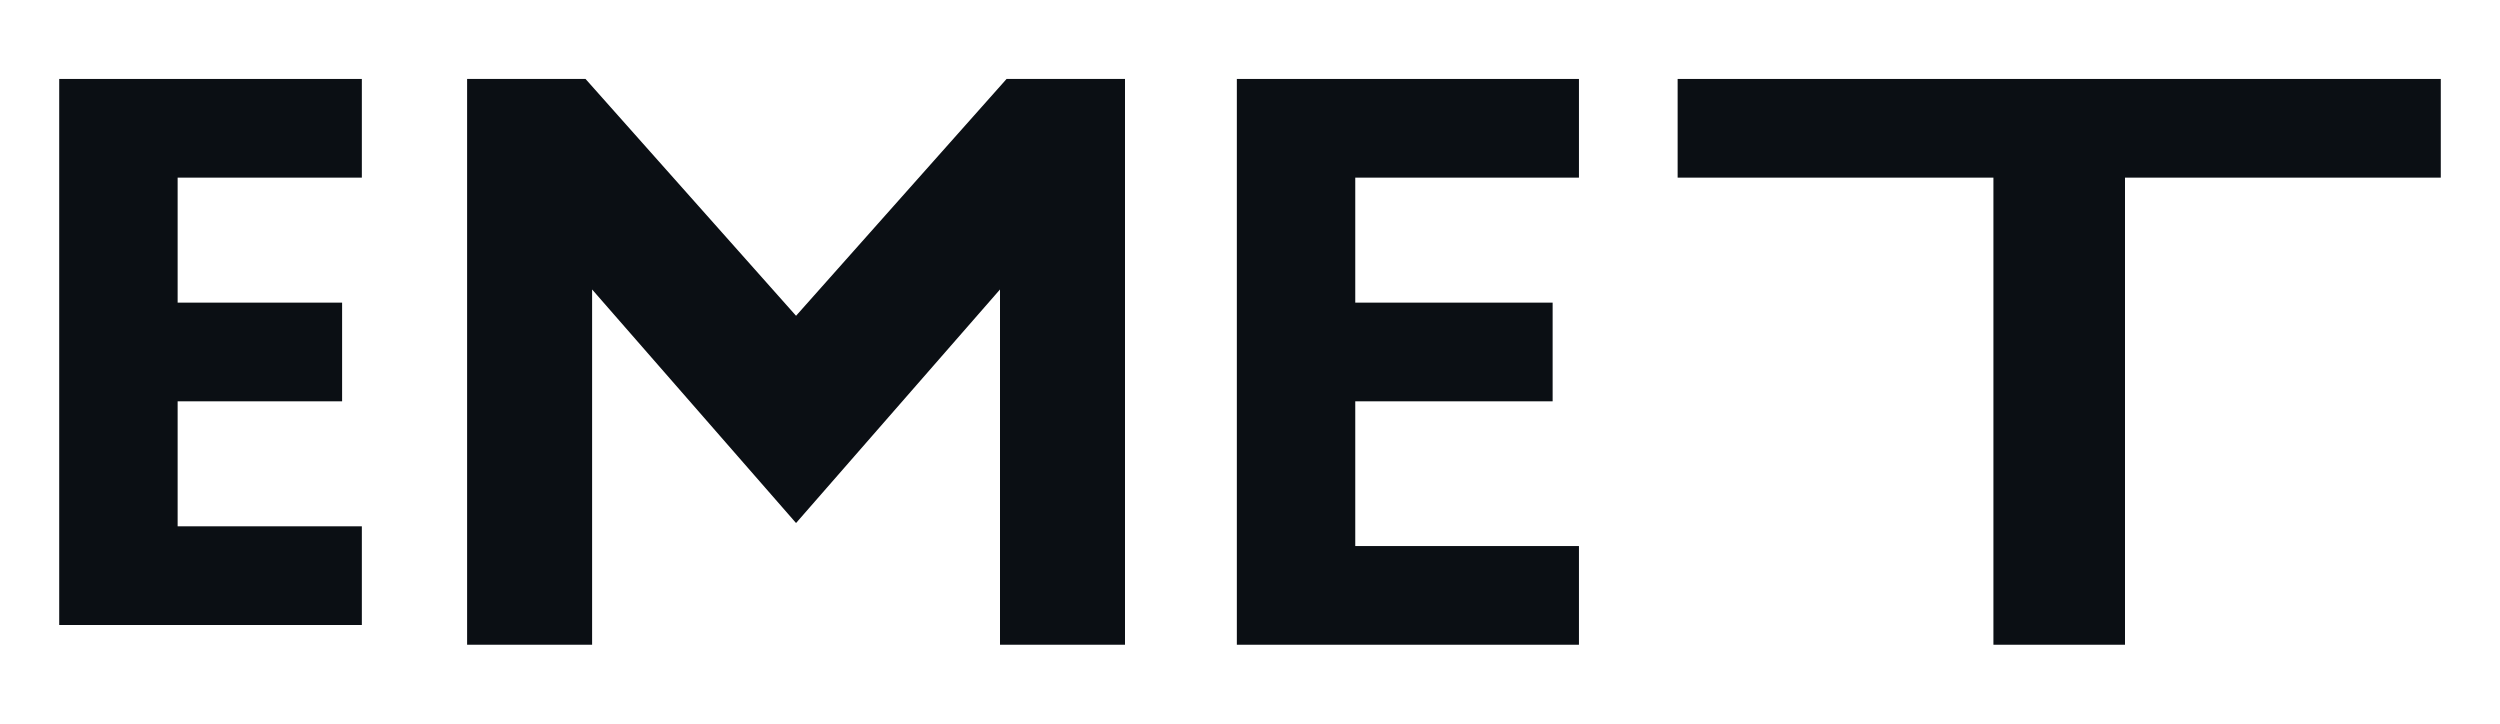
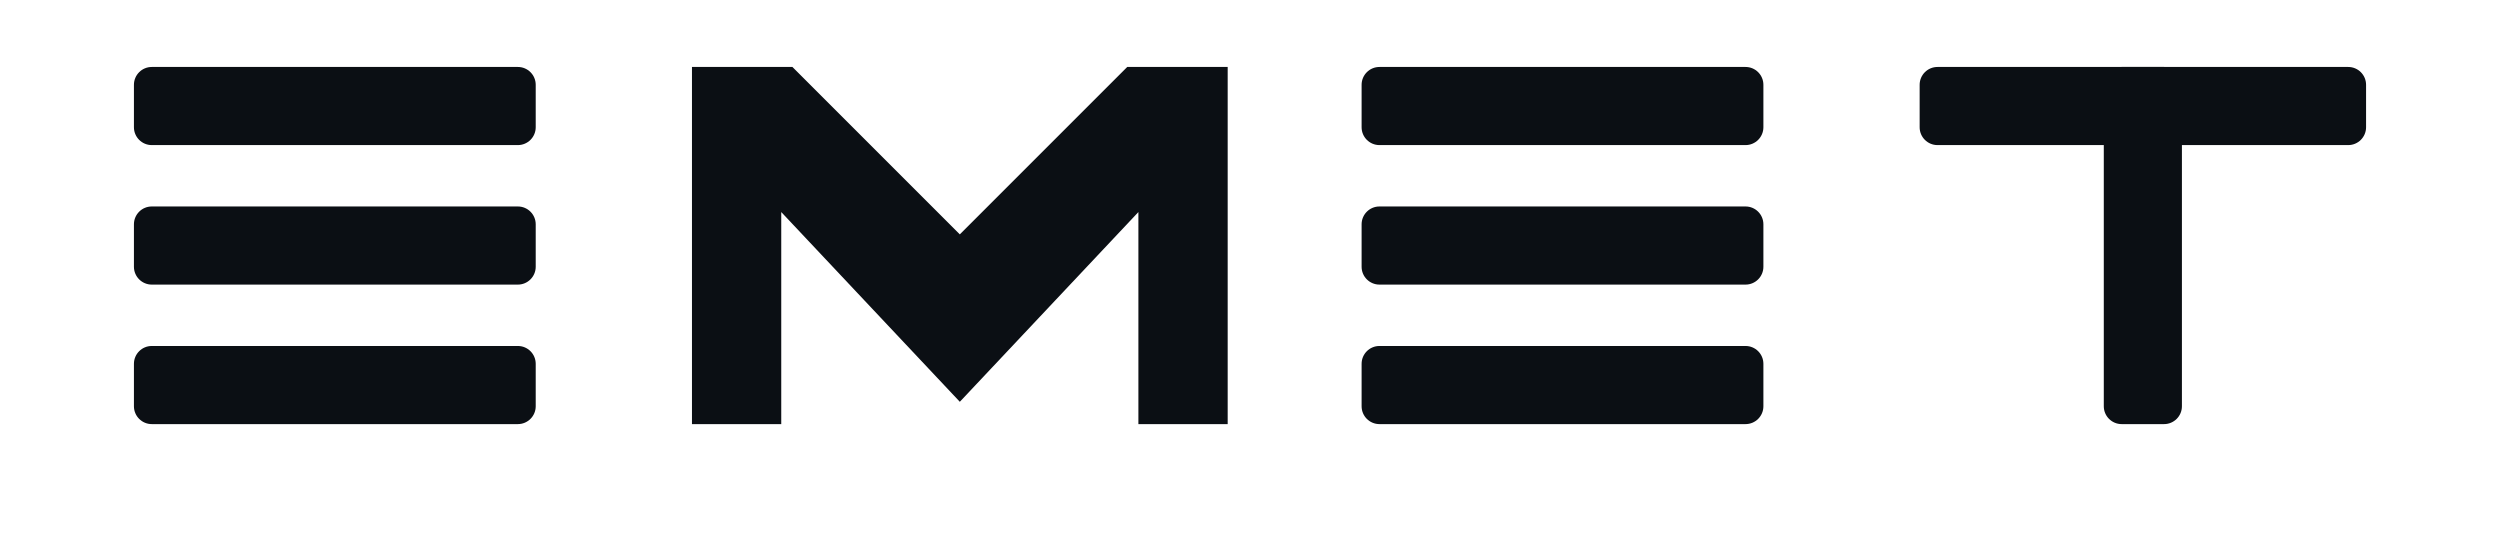
- <svg xmlns="http://www.w3.org/2000/svg" viewBox="0 0 760 220" role="img" aria-labelledby="title">
-   <g fill="none" stroke="#0B0F14" stroke-width="1.5" stroke-linejoin="round">
-     <path fill="#0B0F14" stroke="none" d="M18 24h92v30H54v38h50v30H54v38h56v30H18z" />
-     <path fill="#0B0F14" stroke="none" d="M142 24h36l64 72 64-72h36v172h-38V88l-62 71-62-71v108h-38z" />
-     <path fill="#0B0F14" stroke="none" d="M376 24h104v30h-68v38h60v30h-60v44h68v30H376z" />
-     <path fill="#0B0F14" stroke="none" d="M510 24h232v30h-96v142h-40V54h-96z" />
+ <svg xmlns="http://www.w3.org/2000/svg" viewBox="0 0 112 24" role="img" aria-labelledby="title">
+   <g fill="#0B0F14">
+     <rect x="6" y="3" width="18" height="3.5" rx=".8" />
+     <rect x="6" y="9.25" width="18" height="3.5" rx=".8" />
+     <rect x="6" y="15.5" width="18" height="3.5" rx=".8" />
+     <path d="M31 19V3h4.5L43 10.5 50.5 3H55v16h-4V9.5L43 18l-8-8.5V19z" />
+     <rect x="61" y="3" width="18" height="3.5" rx=".8" />
+     <rect x="61" y="9.25" width="18" height="3.5" rx=".8" />
+     <rect x="61" y="15.5" width="18" height="3.5" rx=".8" />
+     <rect x="86" y="3" width="20" height="3.5" rx=".8" />
+     <rect x="94.25" y="3" width="3.5" height="16" rx=".8" />
  </g>
</svg>
